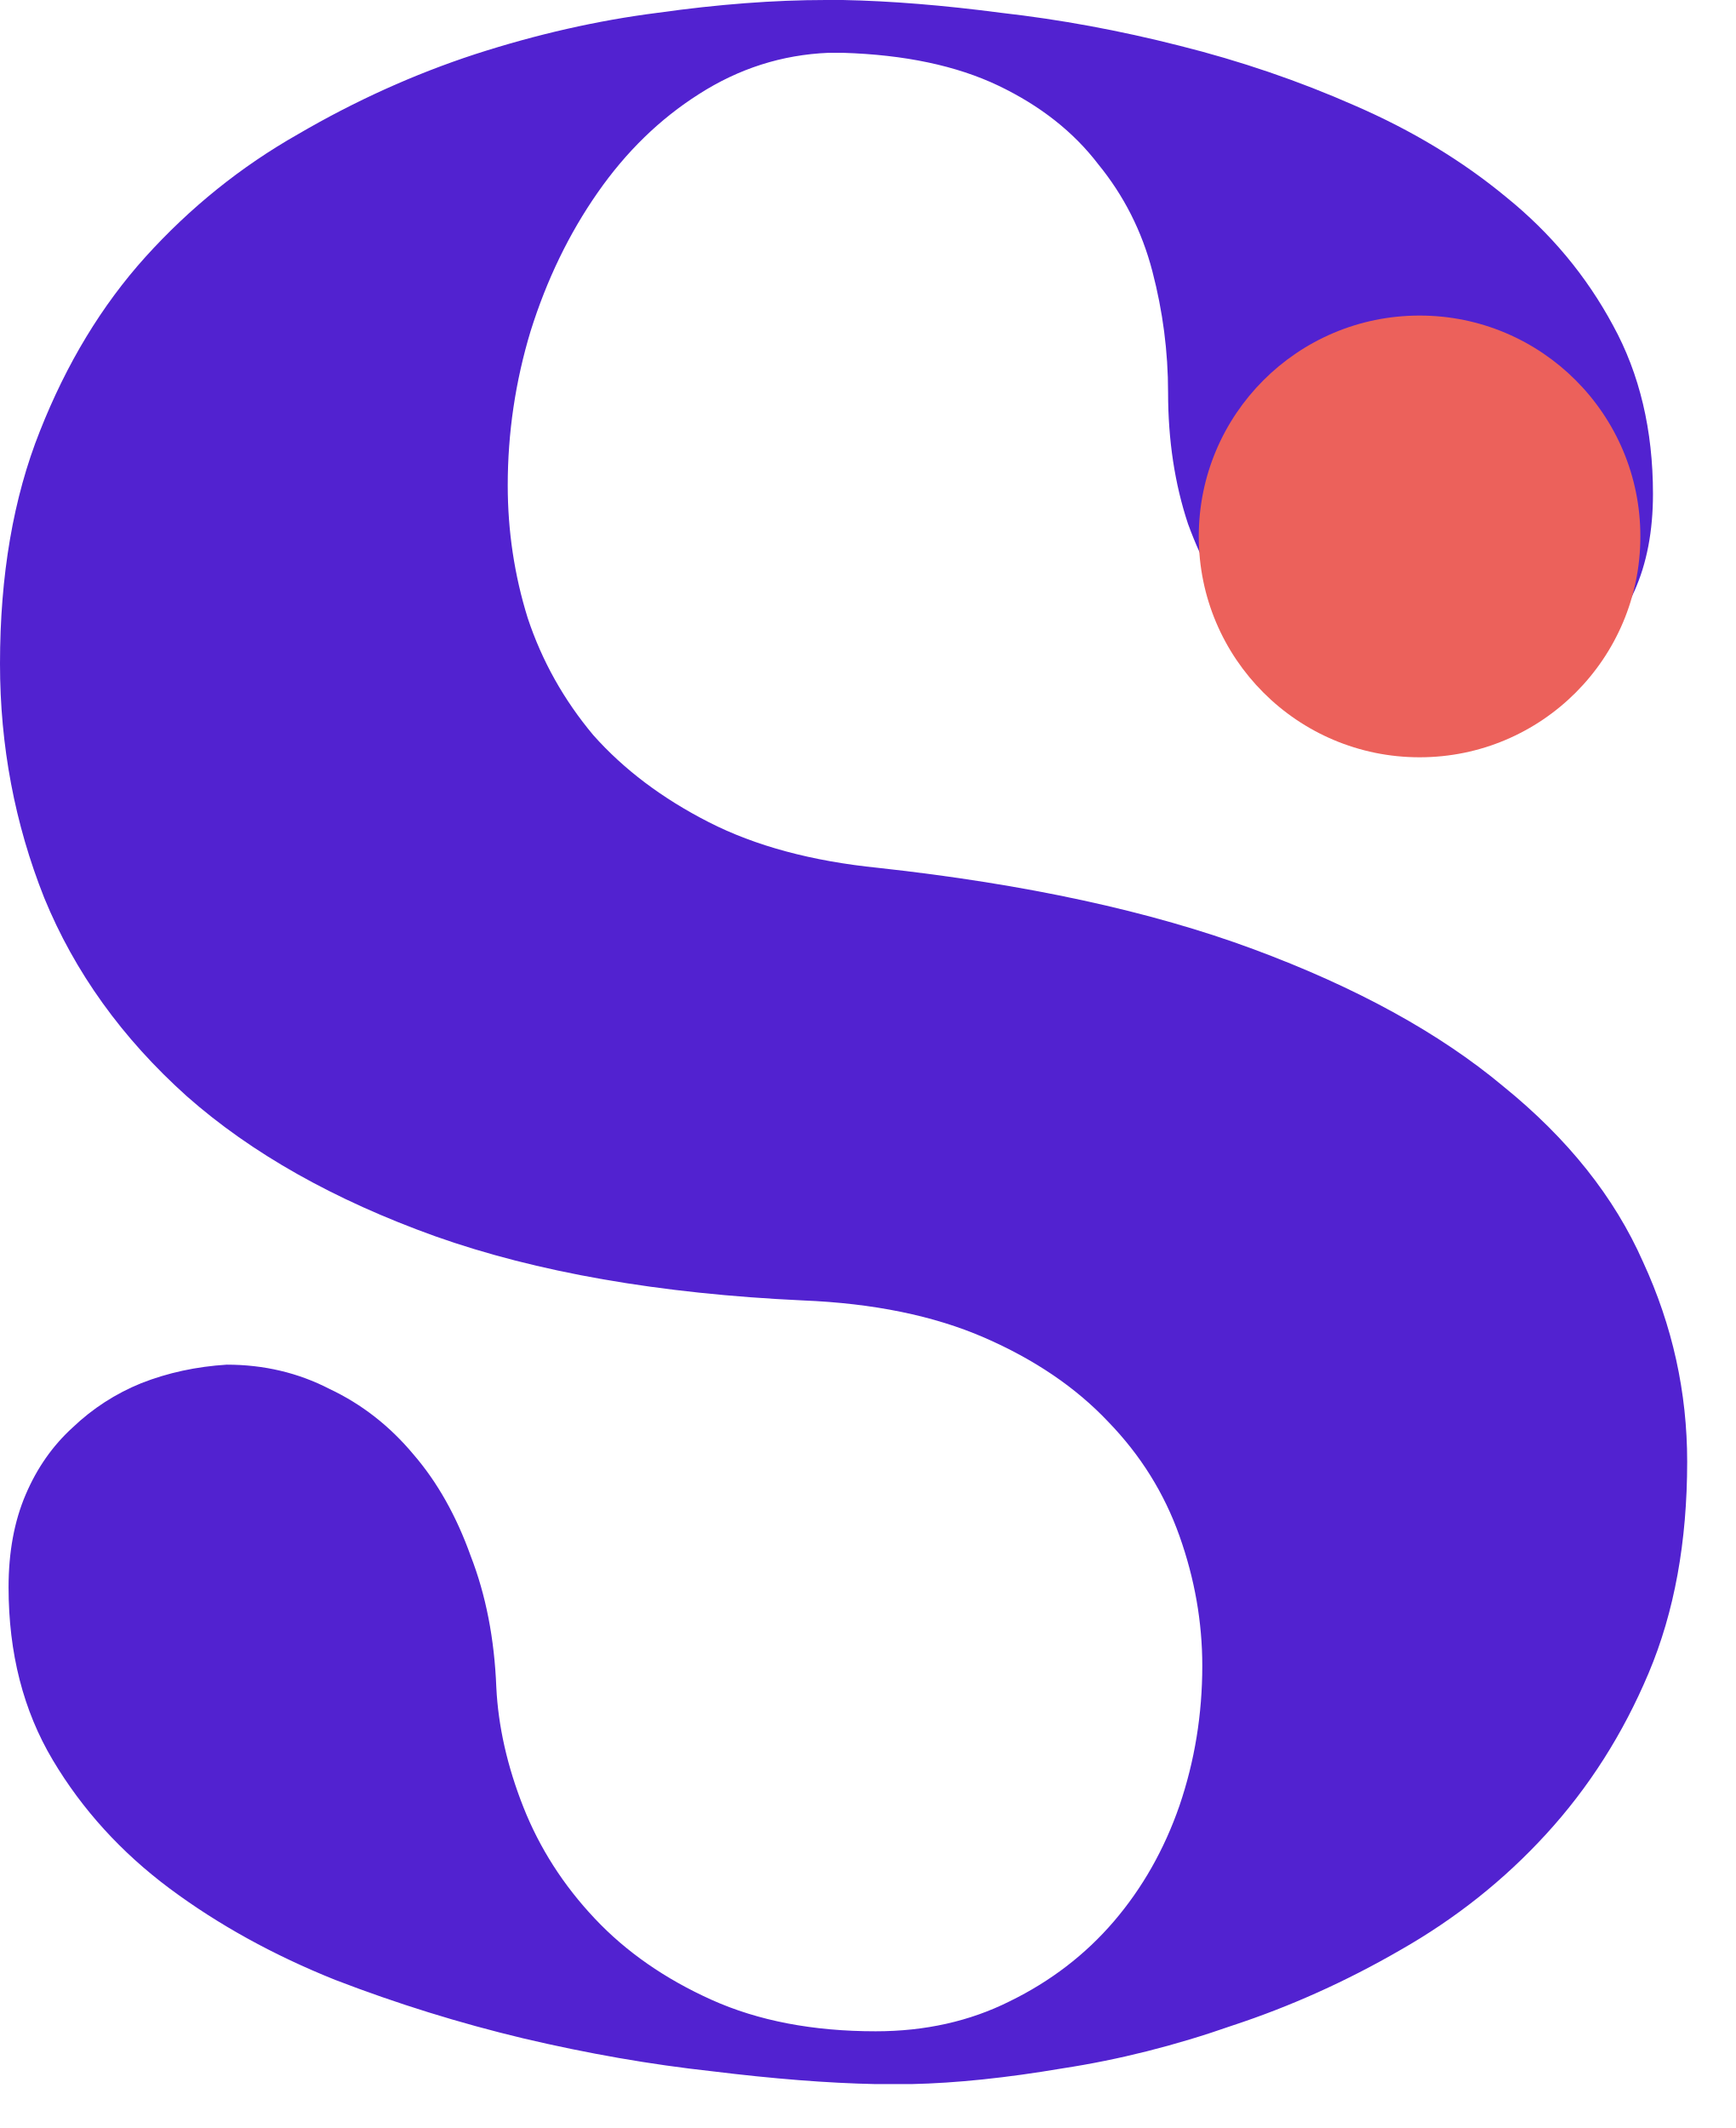
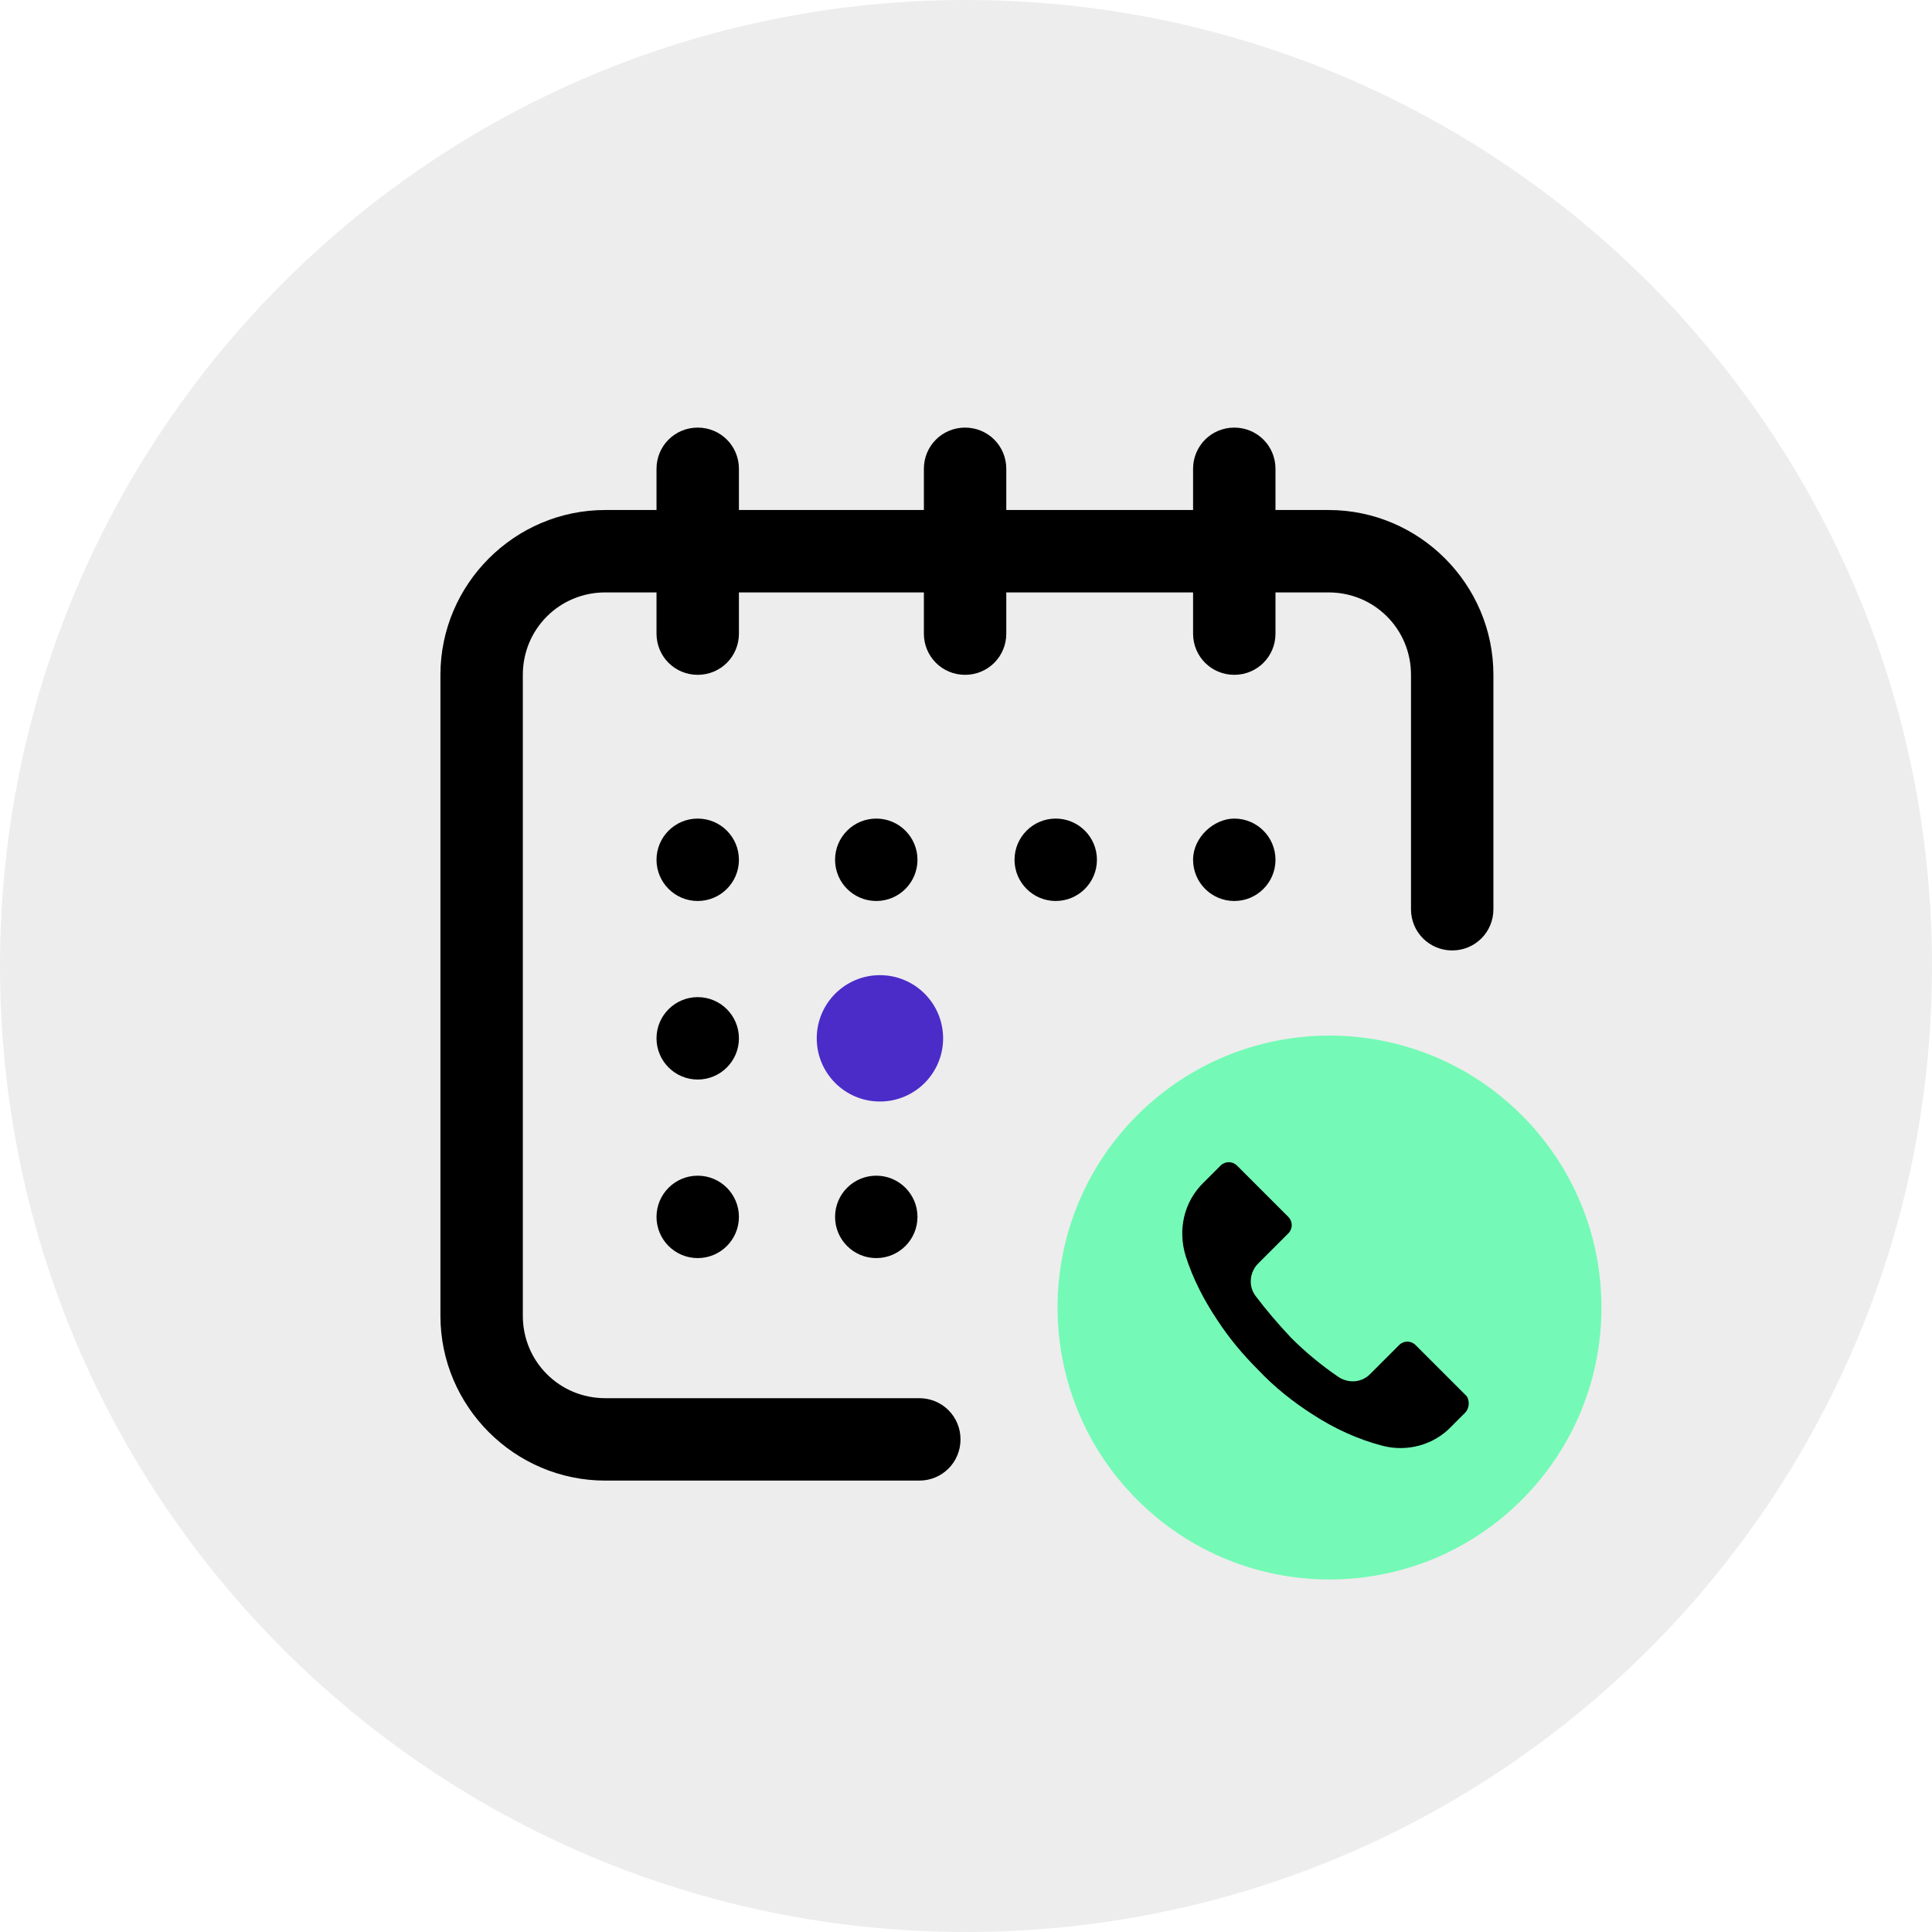
- <svg xmlns="http://www.w3.org/2000/svg" width="31" height="38" viewBox="0 0 31 38" fill="none">
-   <path d="M15.692 15.498C18.325 15.787 20.558 16.271 22.392 16.951C24.226 17.631 25.712 18.447 26.85 19.398C28.005 20.333 28.837 21.378 29.347 22.533C29.873 23.672 30.136 24.861 30.136 26.102C30.136 27.529 29.907 28.787 29.448 29.875C28.99 30.962 28.379 31.922 27.614 32.755C26.867 33.571 26.001 34.259 25.016 34.82C24.048 35.38 23.046 35.831 22.01 36.171C20.991 36.528 19.98 36.782 18.979 36.935C17.977 37.105 17.076 37.199 16.278 37.216H15.641C14.792 37.199 13.816 37.122 12.712 36.986C11.625 36.867 10.504 36.672 9.349 36.4C8.211 36.128 7.09 35.78 5.987 35.355C4.883 34.913 3.898 34.369 3.031 33.724C2.165 33.078 1.469 32.313 0.943 31.43C0.416 30.546 0.153 29.518 0.153 28.345C0.153 27.716 0.255 27.164 0.459 26.688C0.662 26.212 0.943 25.813 1.299 25.49C1.656 25.15 2.063 24.887 2.522 24.7C2.998 24.513 3.507 24.403 4.05 24.369C4.713 24.369 5.324 24.513 5.885 24.802C6.462 25.074 6.963 25.465 7.388 25.975C7.812 26.467 8.152 27.071 8.407 27.784C8.678 28.481 8.831 29.263 8.865 30.13C8.899 30.826 9.06 31.54 9.349 32.271C9.638 33.001 10.062 33.664 10.623 34.259C11.183 34.854 11.88 35.338 12.712 35.712C13.544 36.086 14.521 36.273 15.641 36.273C16.524 36.273 17.323 36.094 18.036 35.737C18.766 35.38 19.386 34.905 19.896 34.31C20.405 33.715 20.796 33.027 21.067 32.245C21.339 31.447 21.475 30.614 21.475 29.747C21.475 28.965 21.339 28.192 21.067 27.427C20.796 26.663 20.371 25.983 19.794 25.388C19.216 24.776 18.477 24.275 17.577 23.884C16.677 23.494 15.599 23.273 14.342 23.222C11.778 23.103 9.587 22.72 7.77 22.075C5.97 21.429 4.492 20.596 3.337 19.576C2.182 18.54 1.333 17.359 0.79 16.033C0.263 14.708 0 13.314 0 11.853C0 10.273 0.238 8.888 0.713 7.698C1.189 6.492 1.817 5.455 2.598 4.588C3.397 3.705 4.305 2.974 5.324 2.396C6.343 1.801 7.396 1.325 8.483 0.969C9.587 0.612 10.674 0.365 11.744 0.229C12.831 0.076 13.833 0 14.75 0H15.055C15.905 0.017 16.847 0.093 17.883 0.229C18.936 0.348 19.997 0.544 21.067 0.816C22.154 1.088 23.199 1.444 24.201 1.886C25.22 2.328 26.12 2.872 26.901 3.518C27.699 4.163 28.336 4.928 28.812 5.812C29.287 6.678 29.525 7.681 29.525 8.82C29.525 9.482 29.415 10.06 29.194 10.553C28.973 11.046 28.676 11.462 28.302 11.802C27.946 12.125 27.521 12.371 27.029 12.541C26.536 12.711 26.026 12.796 25.5 12.796C24.855 12.796 24.252 12.652 23.691 12.363C23.131 12.074 22.638 11.675 22.214 11.165C21.806 10.655 21.475 10.052 21.22 9.355C20.983 8.641 20.864 7.859 20.864 7.01C20.864 6.279 20.77 5.557 20.583 4.843C20.397 4.129 20.074 3.492 19.615 2.931C19.174 2.354 18.579 1.886 17.832 1.529C17.085 1.173 16.159 0.977 15.055 0.943H14.801C13.969 0.977 13.196 1.224 12.482 1.682C11.786 2.124 11.183 2.71 10.674 3.441C10.164 4.172 9.765 4.996 9.477 5.914C9.205 6.814 9.069 7.732 9.069 8.667C9.069 9.482 9.188 10.273 9.426 11.037C9.68 11.802 10.071 12.499 10.597 13.127C11.141 13.739 11.829 14.258 12.661 14.682C13.493 15.107 14.504 15.379 15.692 15.498Z" fill="#5222D0" />
-   <circle cx="25.356" cy="9.579" r="3.944" fill="#EC615B" />
+ <svg xmlns="http://www.w3.org/2000/svg" width="60" height="60" viewBox="0 0 211 211" fill="none">
+   <path d="M105.5 211C163.766 211 211 163.766 211 105.5C211 47.234 163.766 0 105.5 0C47.234 0 0 47.234 0 105.5C0 163.766 47.234 211 105.5 211Z" fill="#EDEDED" />
+   <path d="M134.8 98.4C137.285 98.4 139.3 96.385 139.3 93.9C139.3 91.415 137.285 89.4 134.8 89.4C132.605 89.4 130.3 91.415 130.3 93.9C130.3 96.385 132.315 98.4 134.8 98.4Z" fill="black" />
+   <path d="M145.1 55.7H139.3V51.2C139.3 48.7 137.3 46.7 134.8 46.7C132.3 46.7 130.3 48.7 130.3 51.2V55.7H109.9V51.2C109.9 48.7 107.9 46.7 105.4 46.7C102.9 46.7 100.9 48.7 100.9 51.2V55.7H80.7V51.2C80.7 48.7 78.7 46.7 76.2 46.7C73.7 46.7 71.7 48.7 71.7 51.2V55.7H66.1C56.2 55.7 48.1 63.8 48.1 73.7V143.7C48.1 153.6 56.2 161.7 66.1 161.7H100.4C102.9 161.7 104.9 159.7 104.9 157.2C104.9 154.7 102.9 152.7 100.4 152.7H66.1C61.1 152.7 57.1 148.7 57.1 143.7V73.7C57.1 68.7 61.1 64.7 66.1 64.7H71.7V69.2C71.7 71.7 73.7 73.7 76.2 73.7C78.7 73.7 80.7 71.7 80.7 69.2V64.7H100.9V69.2C100.9 71.7 102.9 73.7 105.4 73.7C107.9 73.7 109.9 71.7 109.9 69.2V64.7H130.3V69.2C130.3 71.7 132.3 73.7 134.8 73.7C137.3 73.7 139.3 71.7 139.3 69.2V64.7H145.1C150.1 64.7 154.1 68.7 154.1 73.7V99.3C154.1 101.8 156.1 103.8 158.6 103.8C161.1 103.8 163.1 101.8 163.1 99.3V73.7C163.1 63.8 155 55.7 145.1 55.7Z" fill="black" />
+   <path d="M115.3 98.4C117.785 98.4 119.8 96.385 119.8 93.9C119.8 91.415 117.785 89.4 115.3 89.4C112.815 89.4 110.8 91.415 110.8 93.9C110.8 96.385 112.815 98.4 115.3 98.4Z" fill="black" />
+   <path d="M96.1 120.3C99.911 120.3 103 117.211 103 113.4C103 109.589 99.911 106.5 96.1 106.5C92.289 106.5 89.2 109.589 89.2 113.4C89.2 117.211 92.289 120.3 96.1 120.3Z" fill="#4B2CC8" />
+   <path d="M76.2 98.4C78.685 98.4 80.7 96.385 80.7 93.9C80.7 91.415 78.685 89.4 76.2 89.4C73.715 89.4 71.7 91.415 71.7 93.9C71.7 96.385 73.715 98.4 76.2 98.4Z" fill="black" />
+   <path d="M76.2 117.9C78.685 117.9 80.7 115.885 80.7 113.4C80.7 110.915 78.685 108.9 76.2 108.9C73.715 108.9 71.7 110.915 71.7 113.4C71.7 115.885 73.715 117.9 76.2 117.9Z" fill="black" />
+   <path d="M76.2 137.4C78.685 137.4 80.7 135.385 80.7 132.9C80.7 130.415 78.685 128.4 76.2 128.4C73.715 128.4 71.7 130.415 71.7 132.9C71.7 135.385 73.715 137.4 76.2 137.4Z" fill="black" />
+   <path d="M95.7 137.4C98.185 137.4 100.2 135.385 100.2 132.9C100.2 130.415 98.185 128.4 95.7 128.4C93.215 128.4 91.2 130.415 91.2 132.9C91.2 135.385 93.215 137.4 95.7 137.4Z" fill="black" />
+   <path d="M95.7 98.4C98.185 98.4 100.2 96.385 100.2 93.9C100.2 91.415 98.185 89.4 95.7 89.4C93.215 89.4 91.2 91.415 91.2 93.9C91.2 96.385 93.215 98.4 95.7 98.4Z" fill="black" />
+   <path d="M166.2 121.8C154.6 110.2 135.8 110.2 124.2 121.8C112.6 133.4 112.6 152.2 124.2 163.8C135.8 175.4 154.6 175.4 166.2 163.8C171.8 158.2 174.9 150.7 174.9 142.8C174.9 134.9 171.8 127.4 166.2 121.8Z" fill="#74FAB6" />
+   <path d="M160 154.3L158.5 155.8C156.6 157.8 153.7 158.6 151 157.9C148.3 157.2 145.7 156 143.4 154.5C141.2 153.1 139.2 151.5 137.4 149.6C135.7 147.9 134.2 146.1 132.9 144.1C131.5 142 130.3 139.7 129.5 137.2C128.6 134.3 129.3 131.2 131.5 129.1L133.3 127.3C133.8 126.8 134.6 126.8 135.1 127.3L140.7 132.9C141.2 133.4 141.2 134.2 140.7 134.7L137.4 138C136.5 138.9 136.3 140.4 137.1 141.5C138.3 143.1 139.6 144.6 141 146.1C142.6 147.7 144.3 149.1 146.2 150.4C147.3 151.1 148.7 151 149.6 150.1L152.8 146.9C153.3 146.4 154.1 146.4 154.6 146.9L160.2 152.5C160.5 153 160.5 153.8 160 154.3Z" fill="black" />
</svg>
